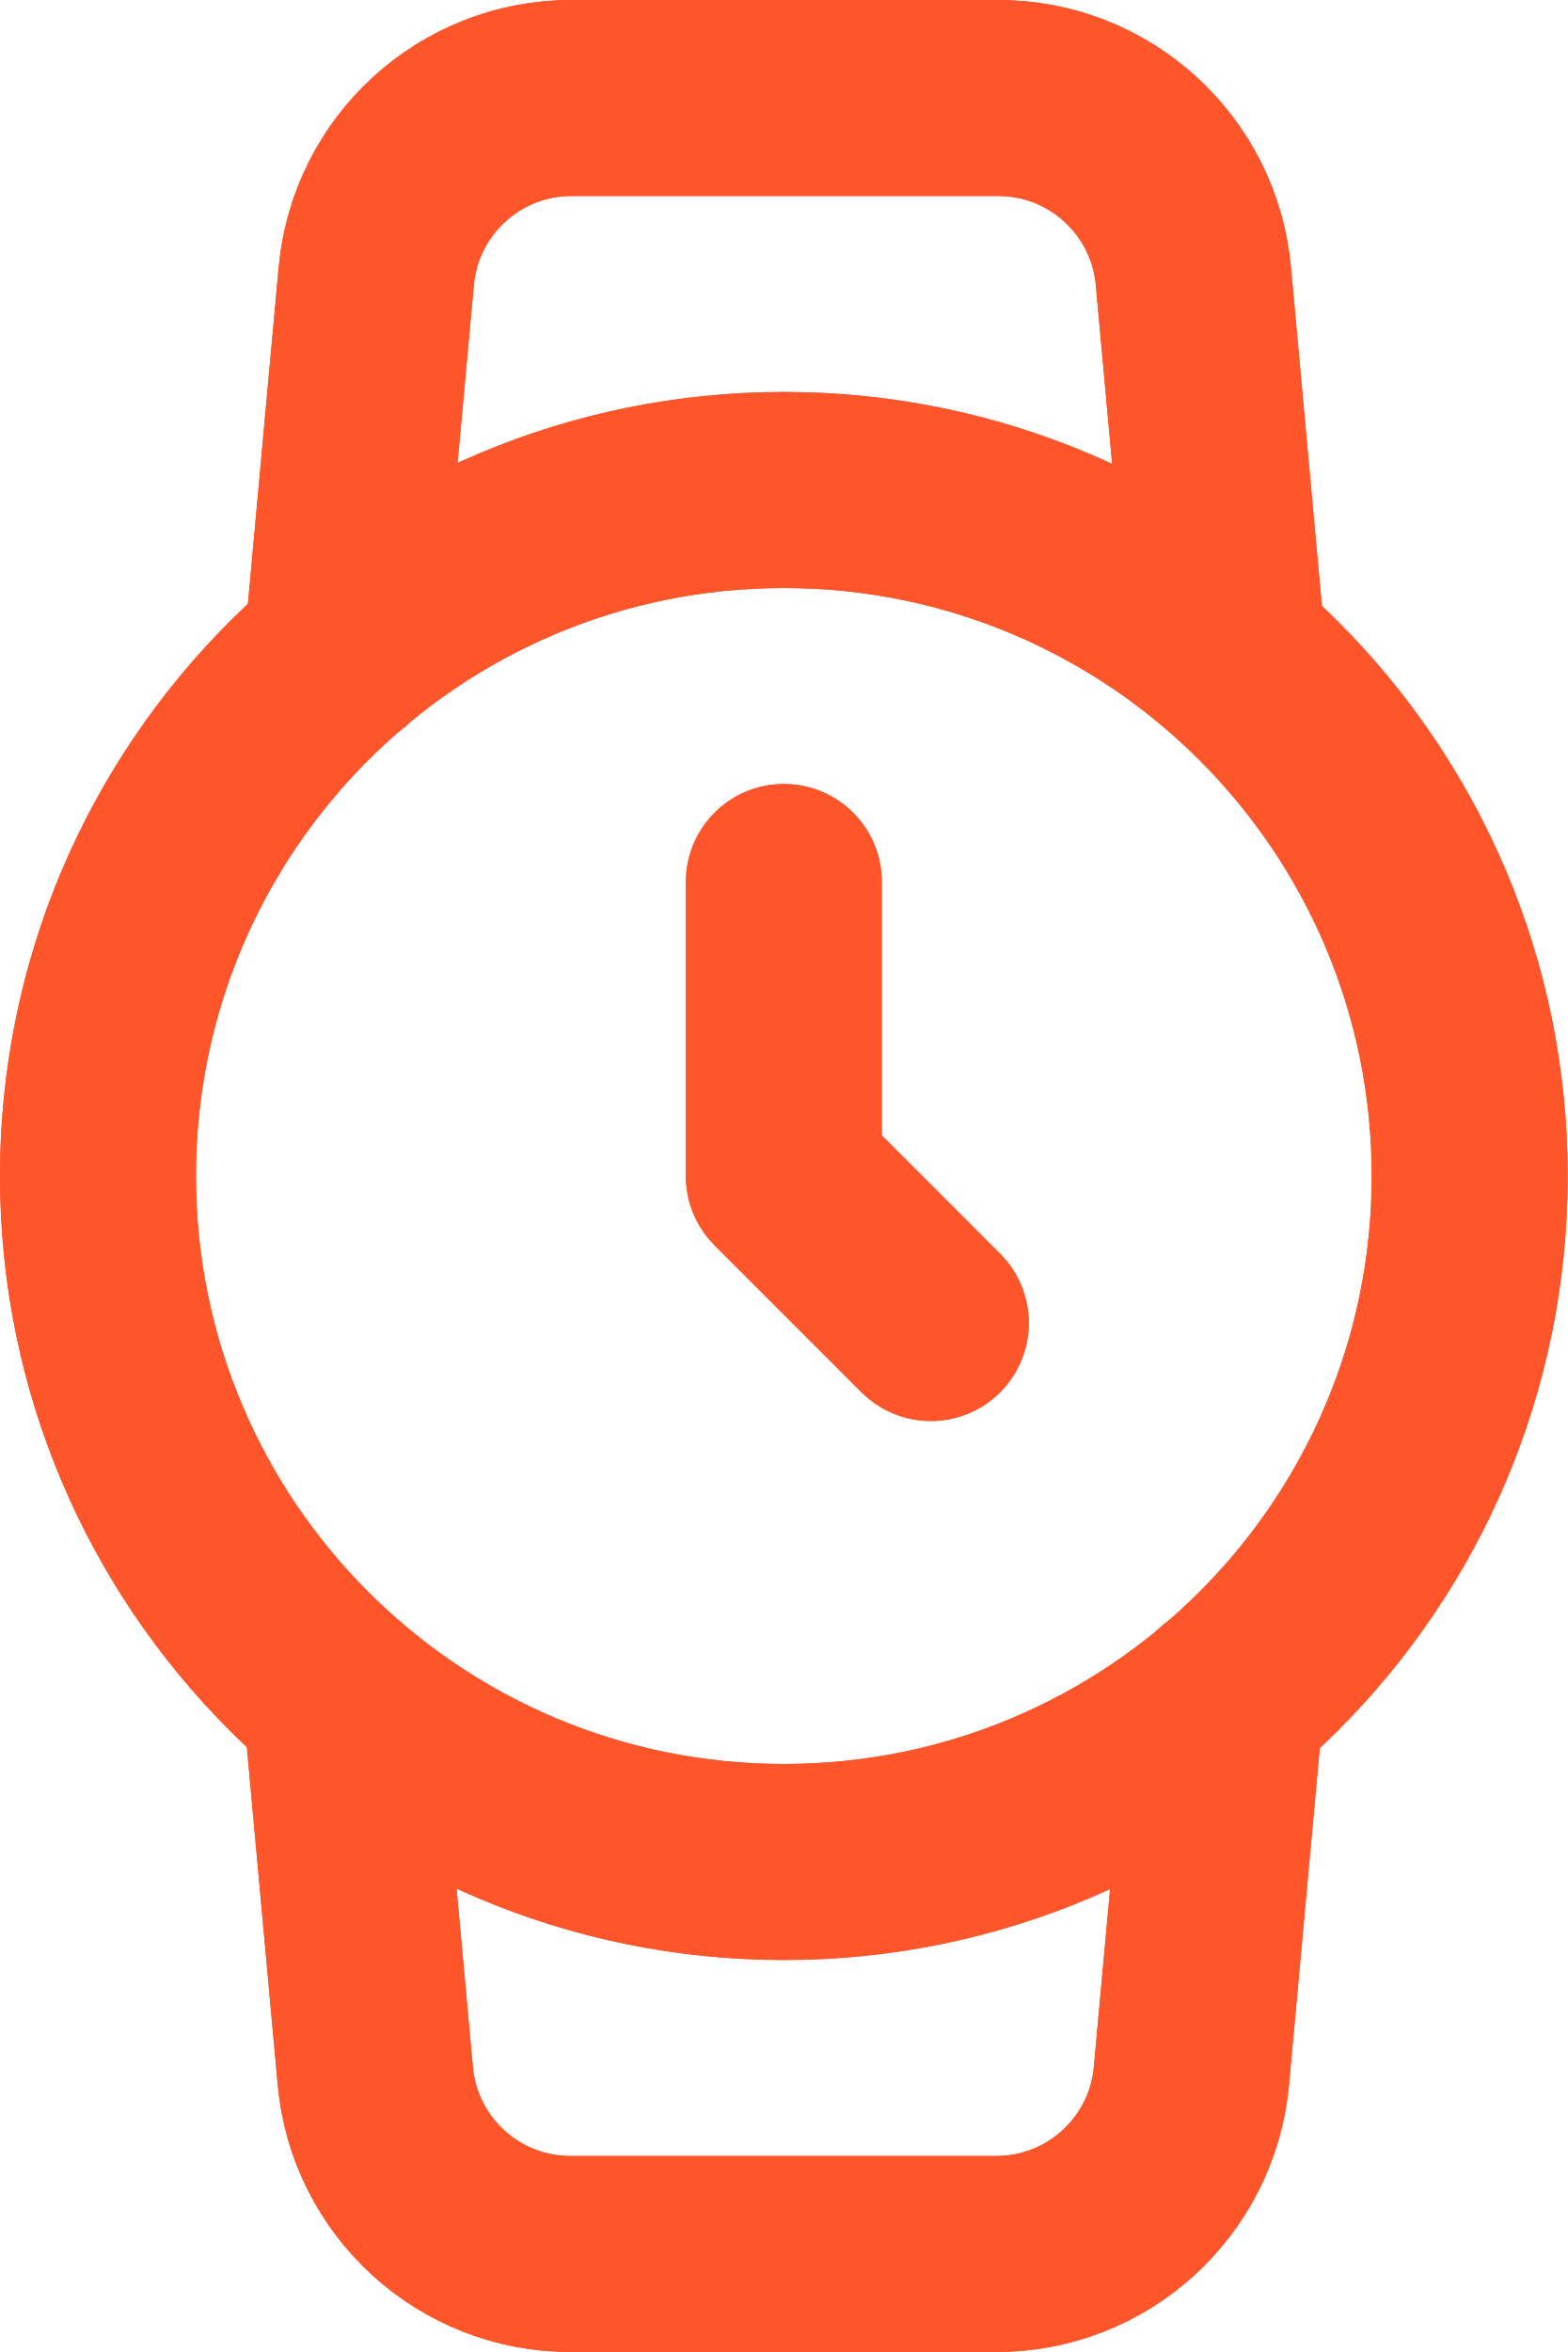
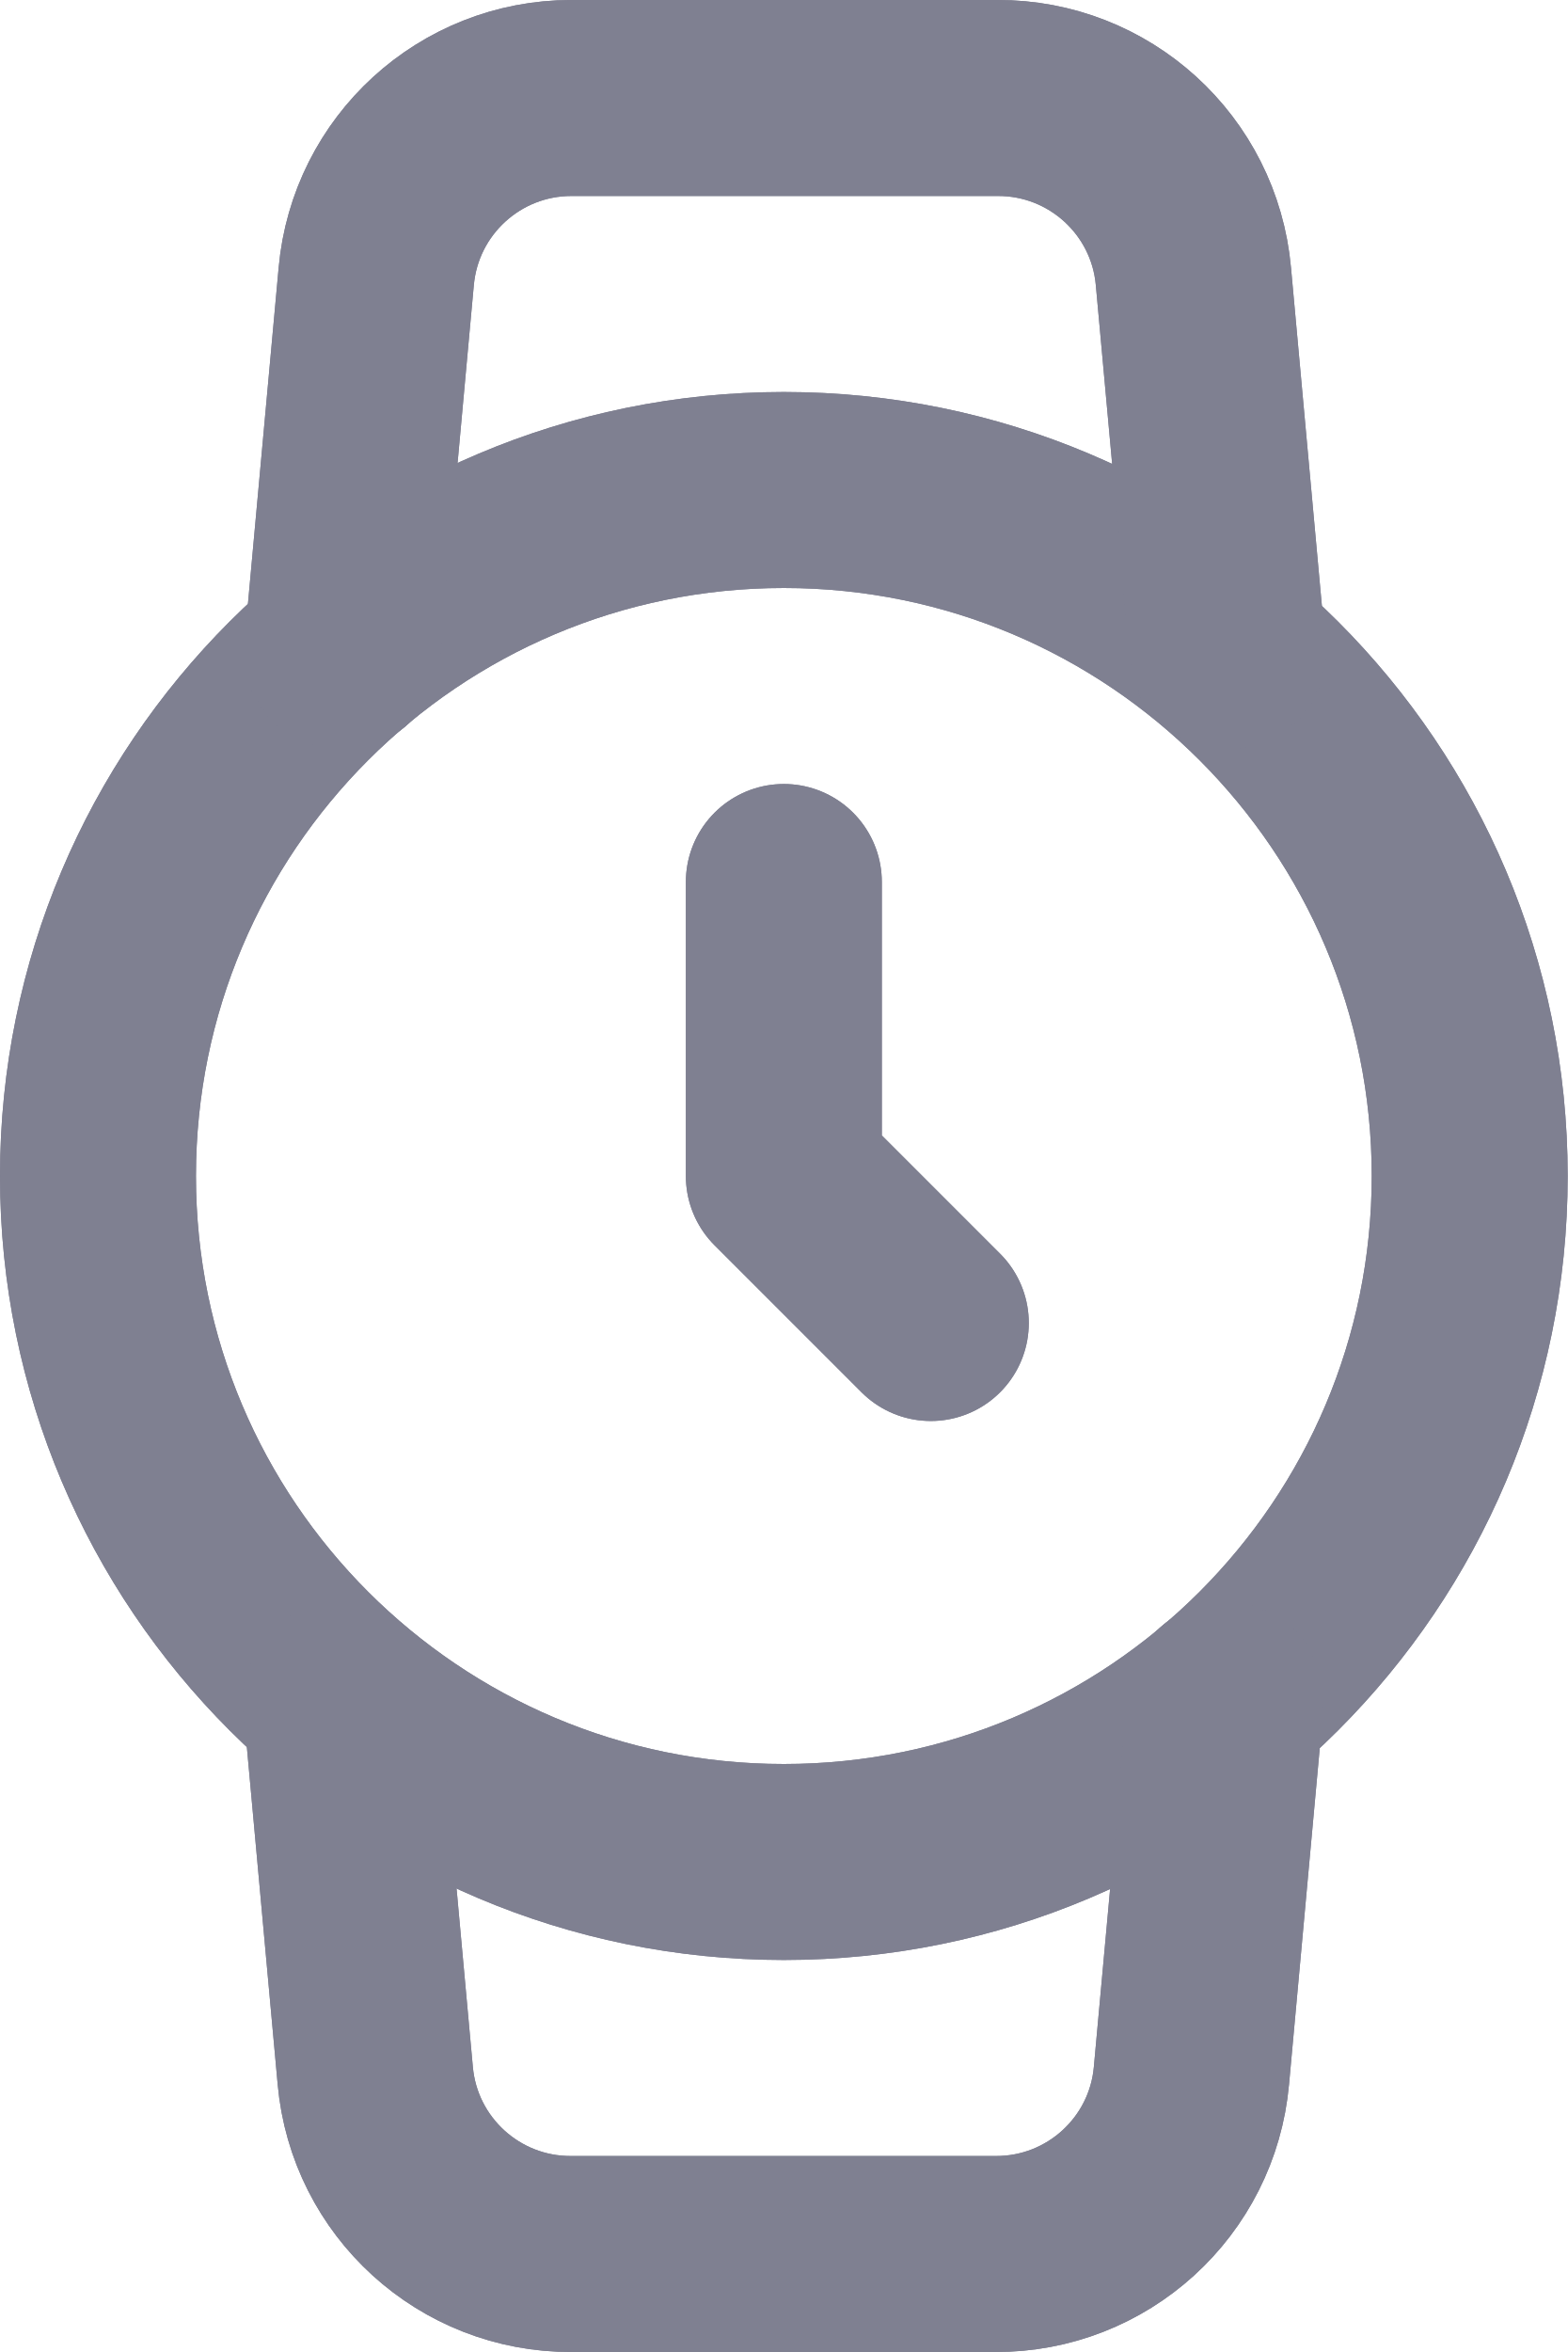
<svg xmlns="http://www.w3.org/2000/svg" width="16px" height="24px" viewBox="0 0 16 24" version="1.1">
  <g id="Page-1" stroke="none" stroke-width="1" fill="none" fill-rule="evenodd" stroke-linecap="round" stroke-linejoin="round">
-     <g id="Extra-large:-Desktops---12-col" transform="translate(-623, -776)" stroke="#FF552A" stroke-width="2">
+     <g id="Extra-large:-Desktops---12-col" transform="translate(-623, -776)" stroke="#7f8091" stroke-width="2">
      <g id="watch" transform="translate(624, 777)">
        <circle id="Oval" cx="7" cy="11" r="7" />
        <polyline id="Path" points="7 8 7 11 8.5 12.5" />
        <path d="M11.51,16.35 L11.16,20.18 C11.067,21.214 10.198,22.004 9.16,22 L4.83,22 C3.792,22.004 2.923,21.214 2.83,20.18 L2.48,16.35 M2.49,5.65 L2.84,1.82 C2.933,0.79 3.796,0.001 4.83,-1.67488792e-05 L9.18,-1.67488792e-05 C10.218,-0.004 11.087,0.786 11.18,1.82 L11.53,5.65" id="Shape" />
        <circle id="Oval-Copy" cx="7" cy="11" r="7" />
        <polyline id="Path-Copy-4" points="7 8 7 11 8.5 12.5" />
        <path d="M11.51,16.35 L11.16,20.18 C11.067,21.214 10.198,22.004 9.16,22 L4.83,22 C3.792,22.004 2.923,21.214 2.83,20.18 L2.48,16.35 M2.49,5.65 L2.84,1.82 C2.933,0.79 3.796,0.001 4.83,-1.67488792e-05 L9.18,-1.67488792e-05 C10.218,-0.004 11.087,0.786 11.18,1.82 L11.53,5.65" id="Shape-Copy" />
      </g>
    </g>
  </g>
</svg>
